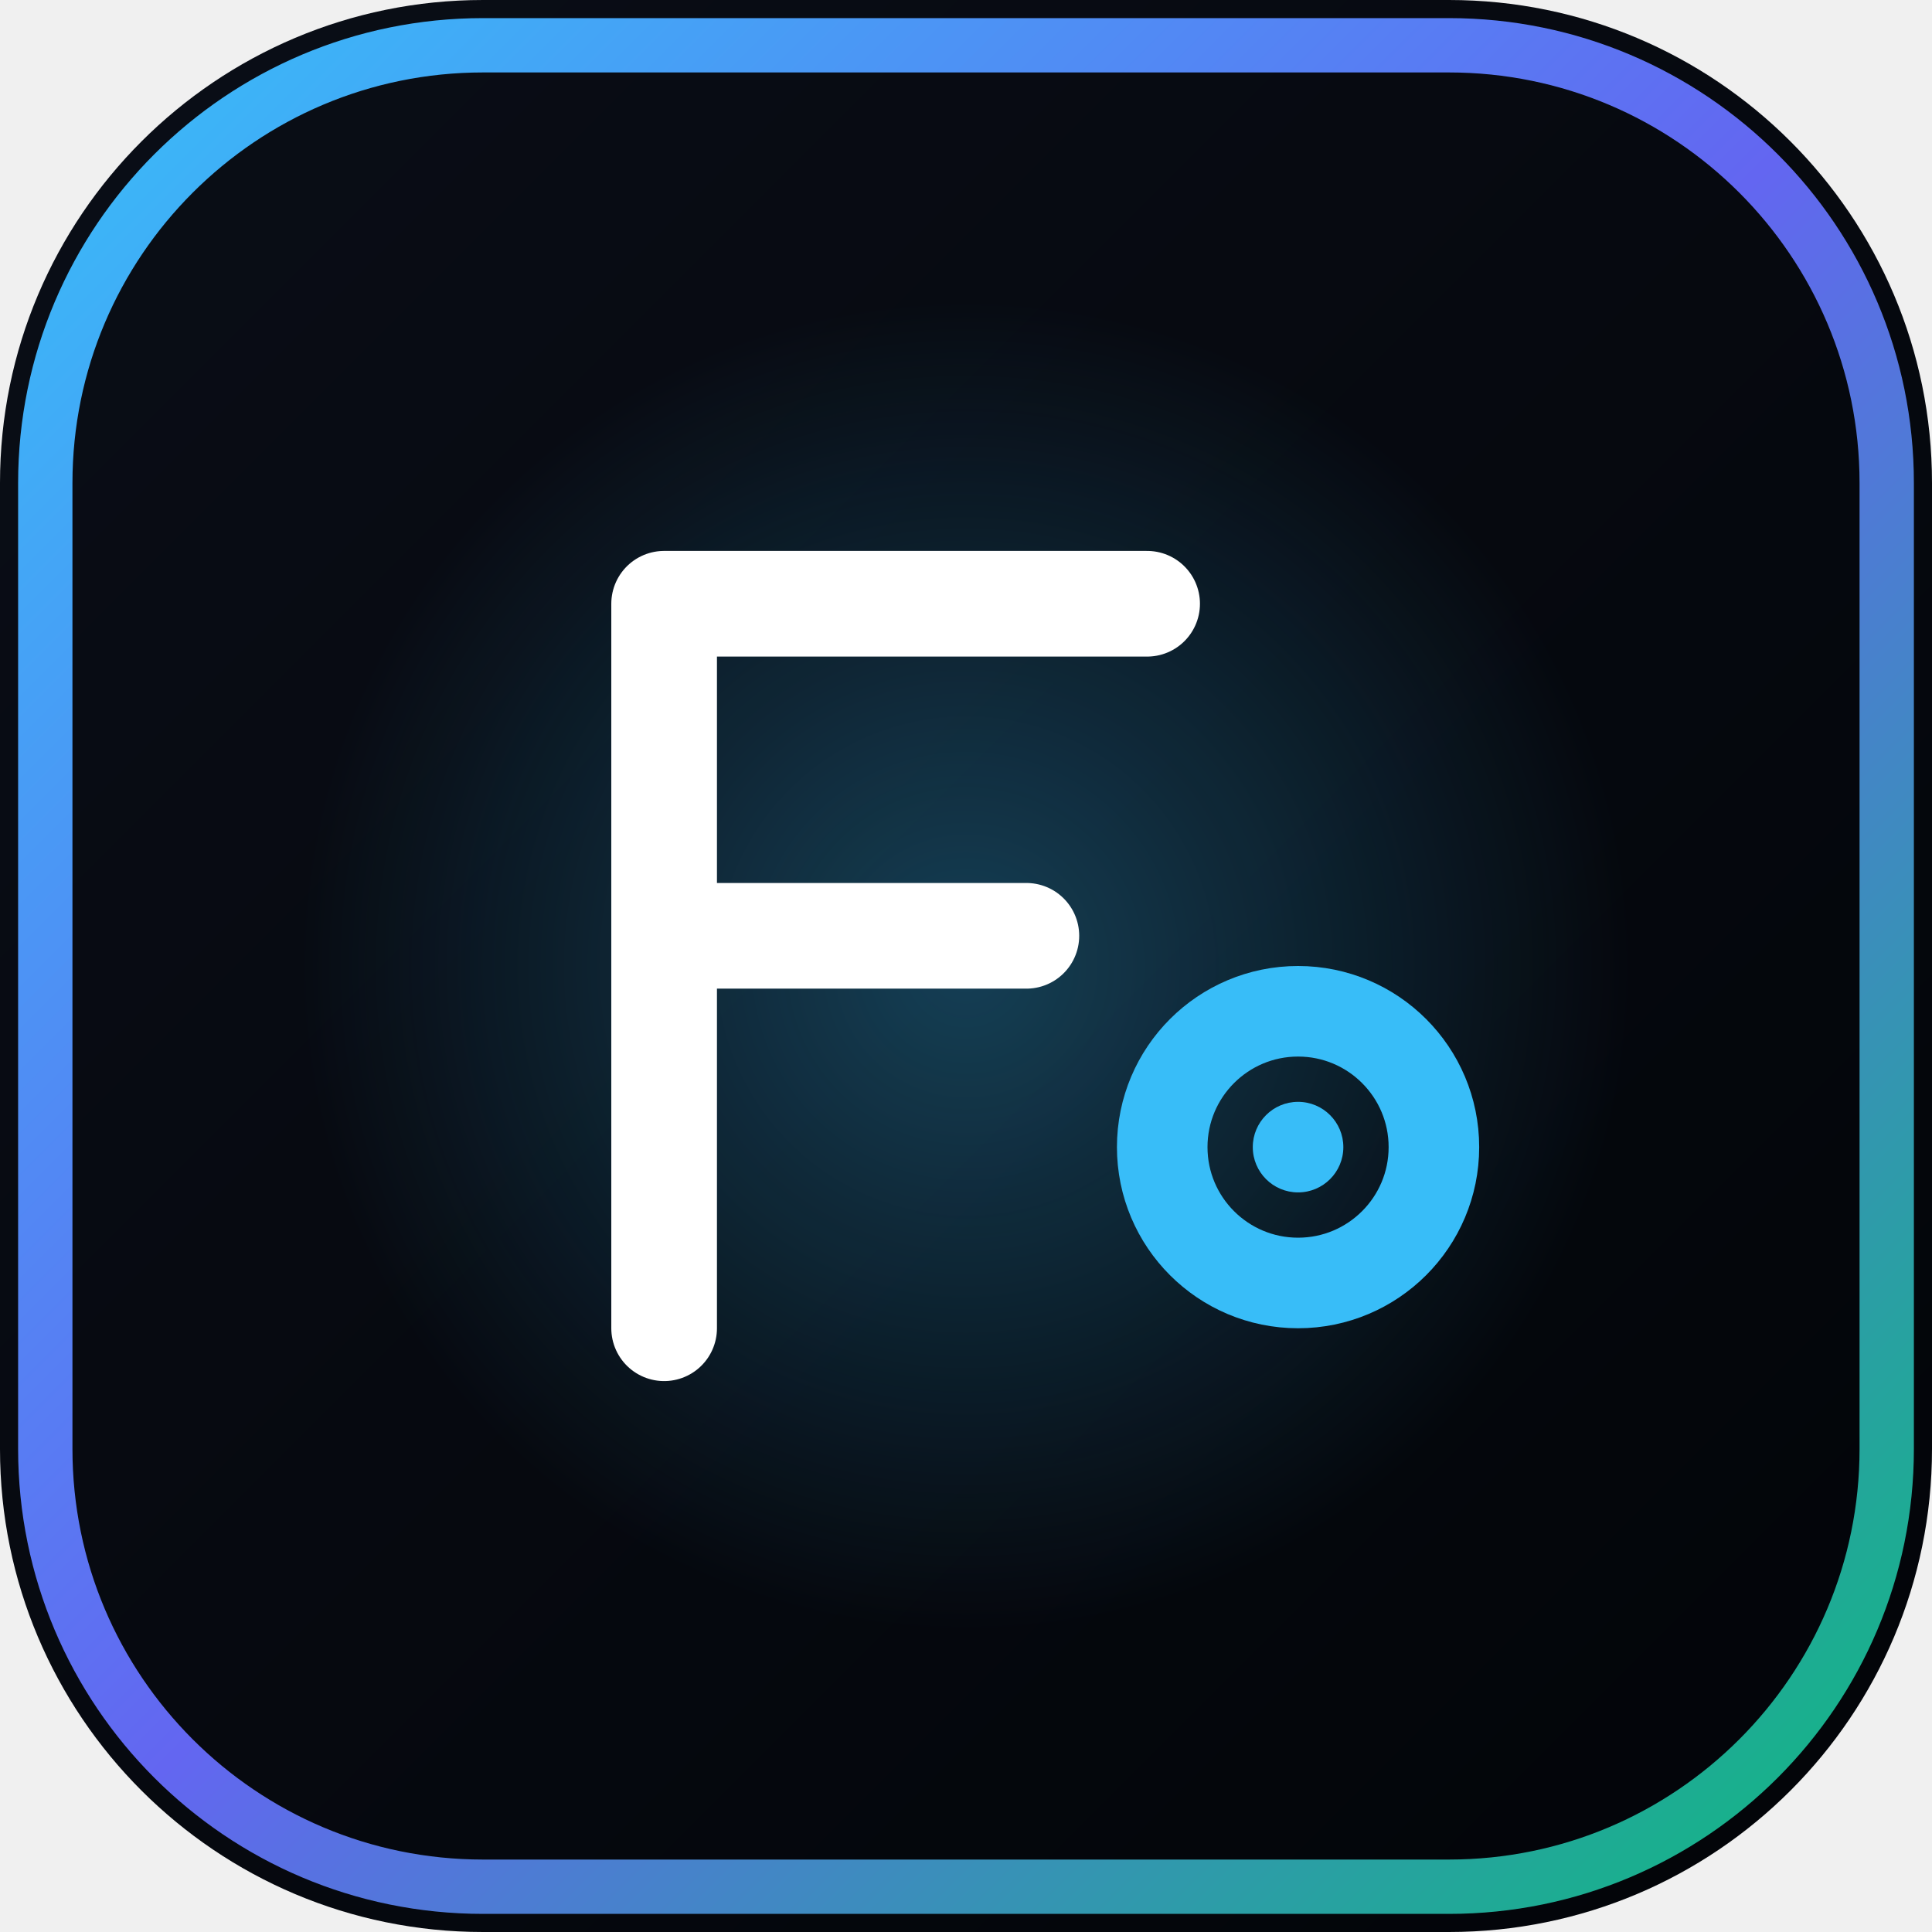
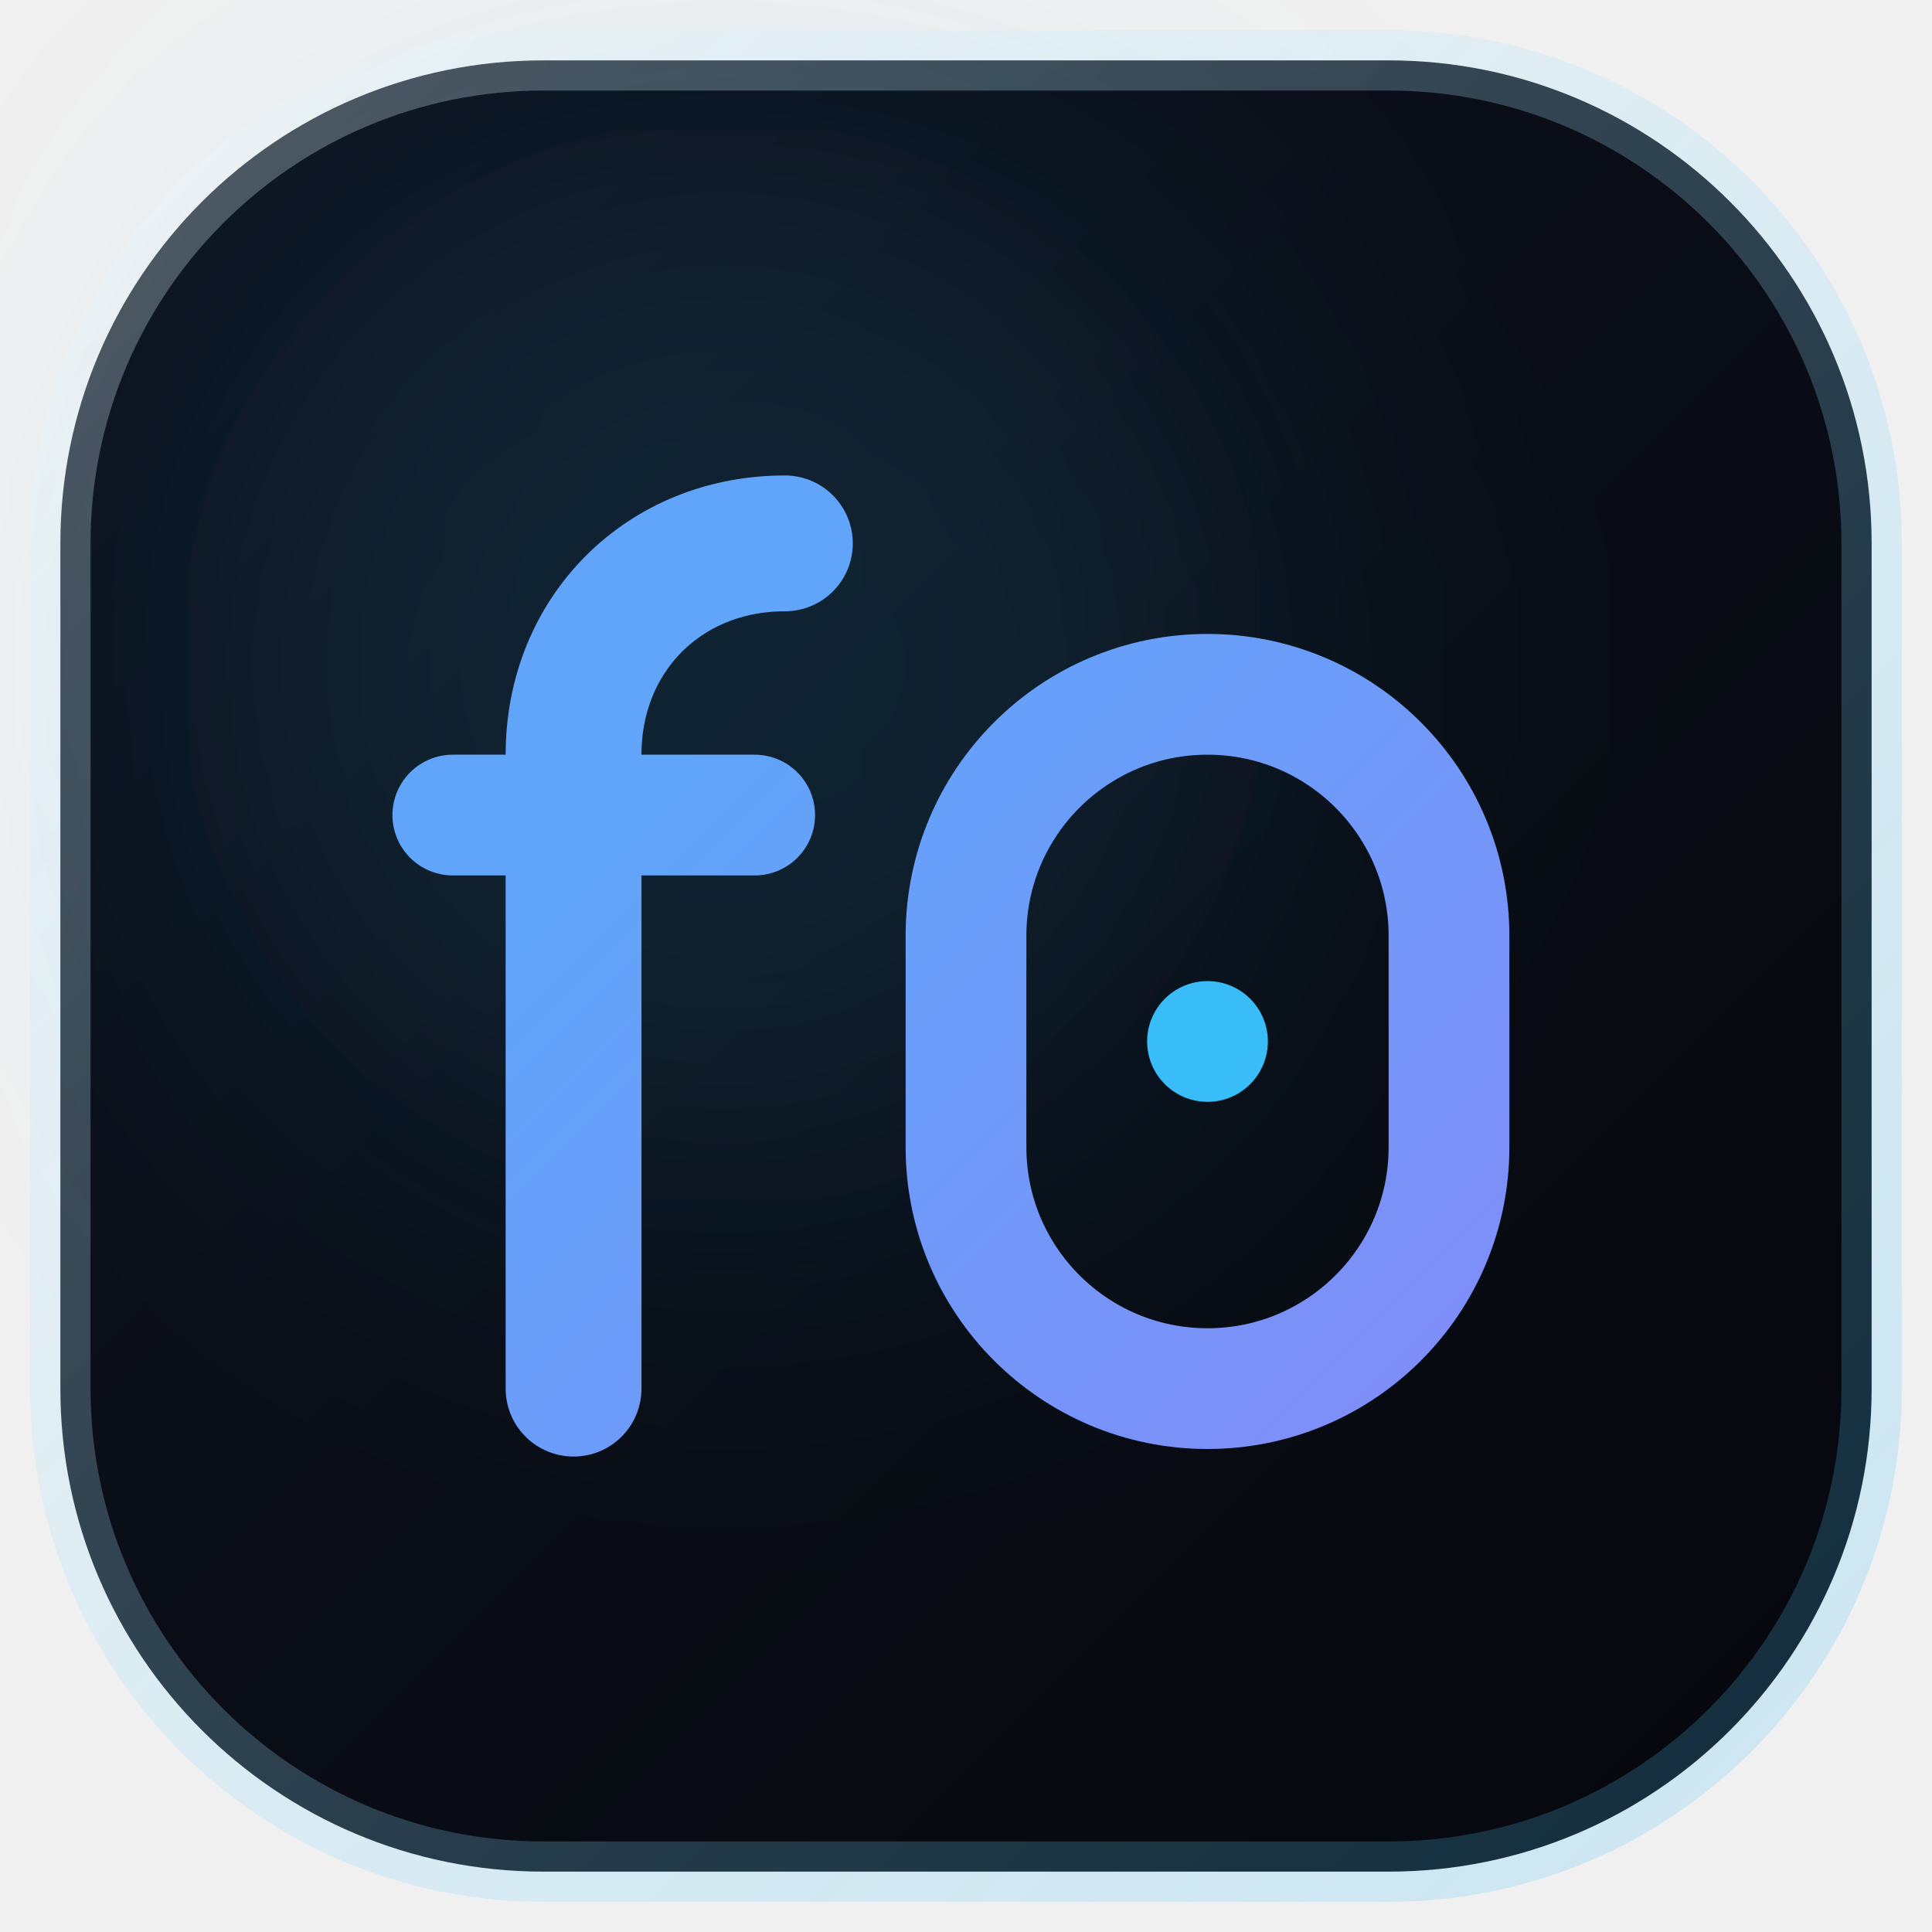
- <svg xmlns="http://www.w3.org/2000/svg" viewBox="0 0 64 64" width="64" height="64">
+ <svg xmlns="http://www.w3.org/2000/svg" viewBox="0 0 64 64" fill="none">
  <defs>
-     <linearGradient id="favBg" x1="0%" y1="0%" x2="100%" y2="100%">
-       <stop offset="0%" stop-color="#0a0e17" />
-       <stop offset="100%" stop-color="#020408" />
+     <linearGradient id="bg" x1="0" y1="0" x2="64" y2="64" gradientUnits="userSpaceOnUse">
+       <stop offset="0%" stop-color="#0e131f" />
+       <stop offset="100%" stop-color="#05070c" />
    </linearGradient>
-     <linearGradient id="favStroke" x1="0%" y1="0%" x2="100%" y2="100%">
-       <stop offset="0%" stop-color="#38bdf8" />
-       <stop offset="50%" stop-color="#6366f1" />
-       <stop offset="100%" stop-color="#10b981" />
+     <linearGradient id="accent" x1="8" y1="8" x2="56" y2="56" gradientUnits="userSpaceOnUse">
+       <stop offset="0%" stop-color="#60a5fa" />
+       <stop offset="50%" stop-color="#818cf8" />
+       <stop offset="100%" stop-color="#c084fc" />
    </linearGradient>
-     <radialGradient id="centerGlow" cx="50%" cy="50%" r="50%">
-       <stop offset="0%" stop-color="#38bdf8" stop-opacity="0.3" />
-       <stop offset="100%" stop-color="#38bdf8" stop-opacity="0" />
-     </radialGradient>
+     <linearGradient id="strokeGrad" x1="0" y1="0" x2="64" y2="64" gradientUnits="userSpaceOnUse">
+       <stop offset="0%" stop-color="#ffffff" stop-opacity="0.3" />
+       <stop offset="100%" stop-color="#38bdf8" stop-opacity="0.2" />
+     </linearGradient>
  </defs>
-   <rect width="64" height="64" rx="16" fill="url(#favBg)" />
-   <rect x="1.5" y="1.5" width="61" height="61" rx="14.5" fill="none" stroke="url(#favStroke)" stroke-width="1.8" />
-   <circle cx="32" cy="32" r="22" fill="url(#centerGlow)" />
-   <path d="M22 20 H38 M22 20 V44 M22 31 H34" stroke="#ffffff" stroke-width="3.5" stroke-linecap="round" stroke-linejoin="round" />
-   <circle cx="43" cy="38" r="4.5" fill="none" stroke="#38bdf8" stroke-width="3" />
-   <circle cx="43" cy="38" r="1.5" fill="#38bdf8" />
+   <rect x="2" y="2" width="60" height="60" rx="16" fill="url(#bg)" stroke="url(#strokeGrad)" stroke-width="2" />
+   <circle cx="24" cy="22" r="18" fill="#38bdf8" fill-opacity="0.12" filter="blur(8px)" />
+   <g transform="translate(14, 18)">
+     <path d="M 12 0 C 8 0 5 3 5 7 L 5 28" stroke="url(#accent)" stroke-width="4.5" stroke-linecap="round" />
+     <path d="M 1 9 L 11 9" stroke="url(#accent)" stroke-width="4" stroke-linecap="round" />
+     <rect x="18" y="5" width="16" height="23" rx="8" stroke="url(#accent)" stroke-width="4" fill="none" />
+     <circle cx="26" cy="16.5" r="2" fill="#38bdf8" />
+   </g>
</svg>
